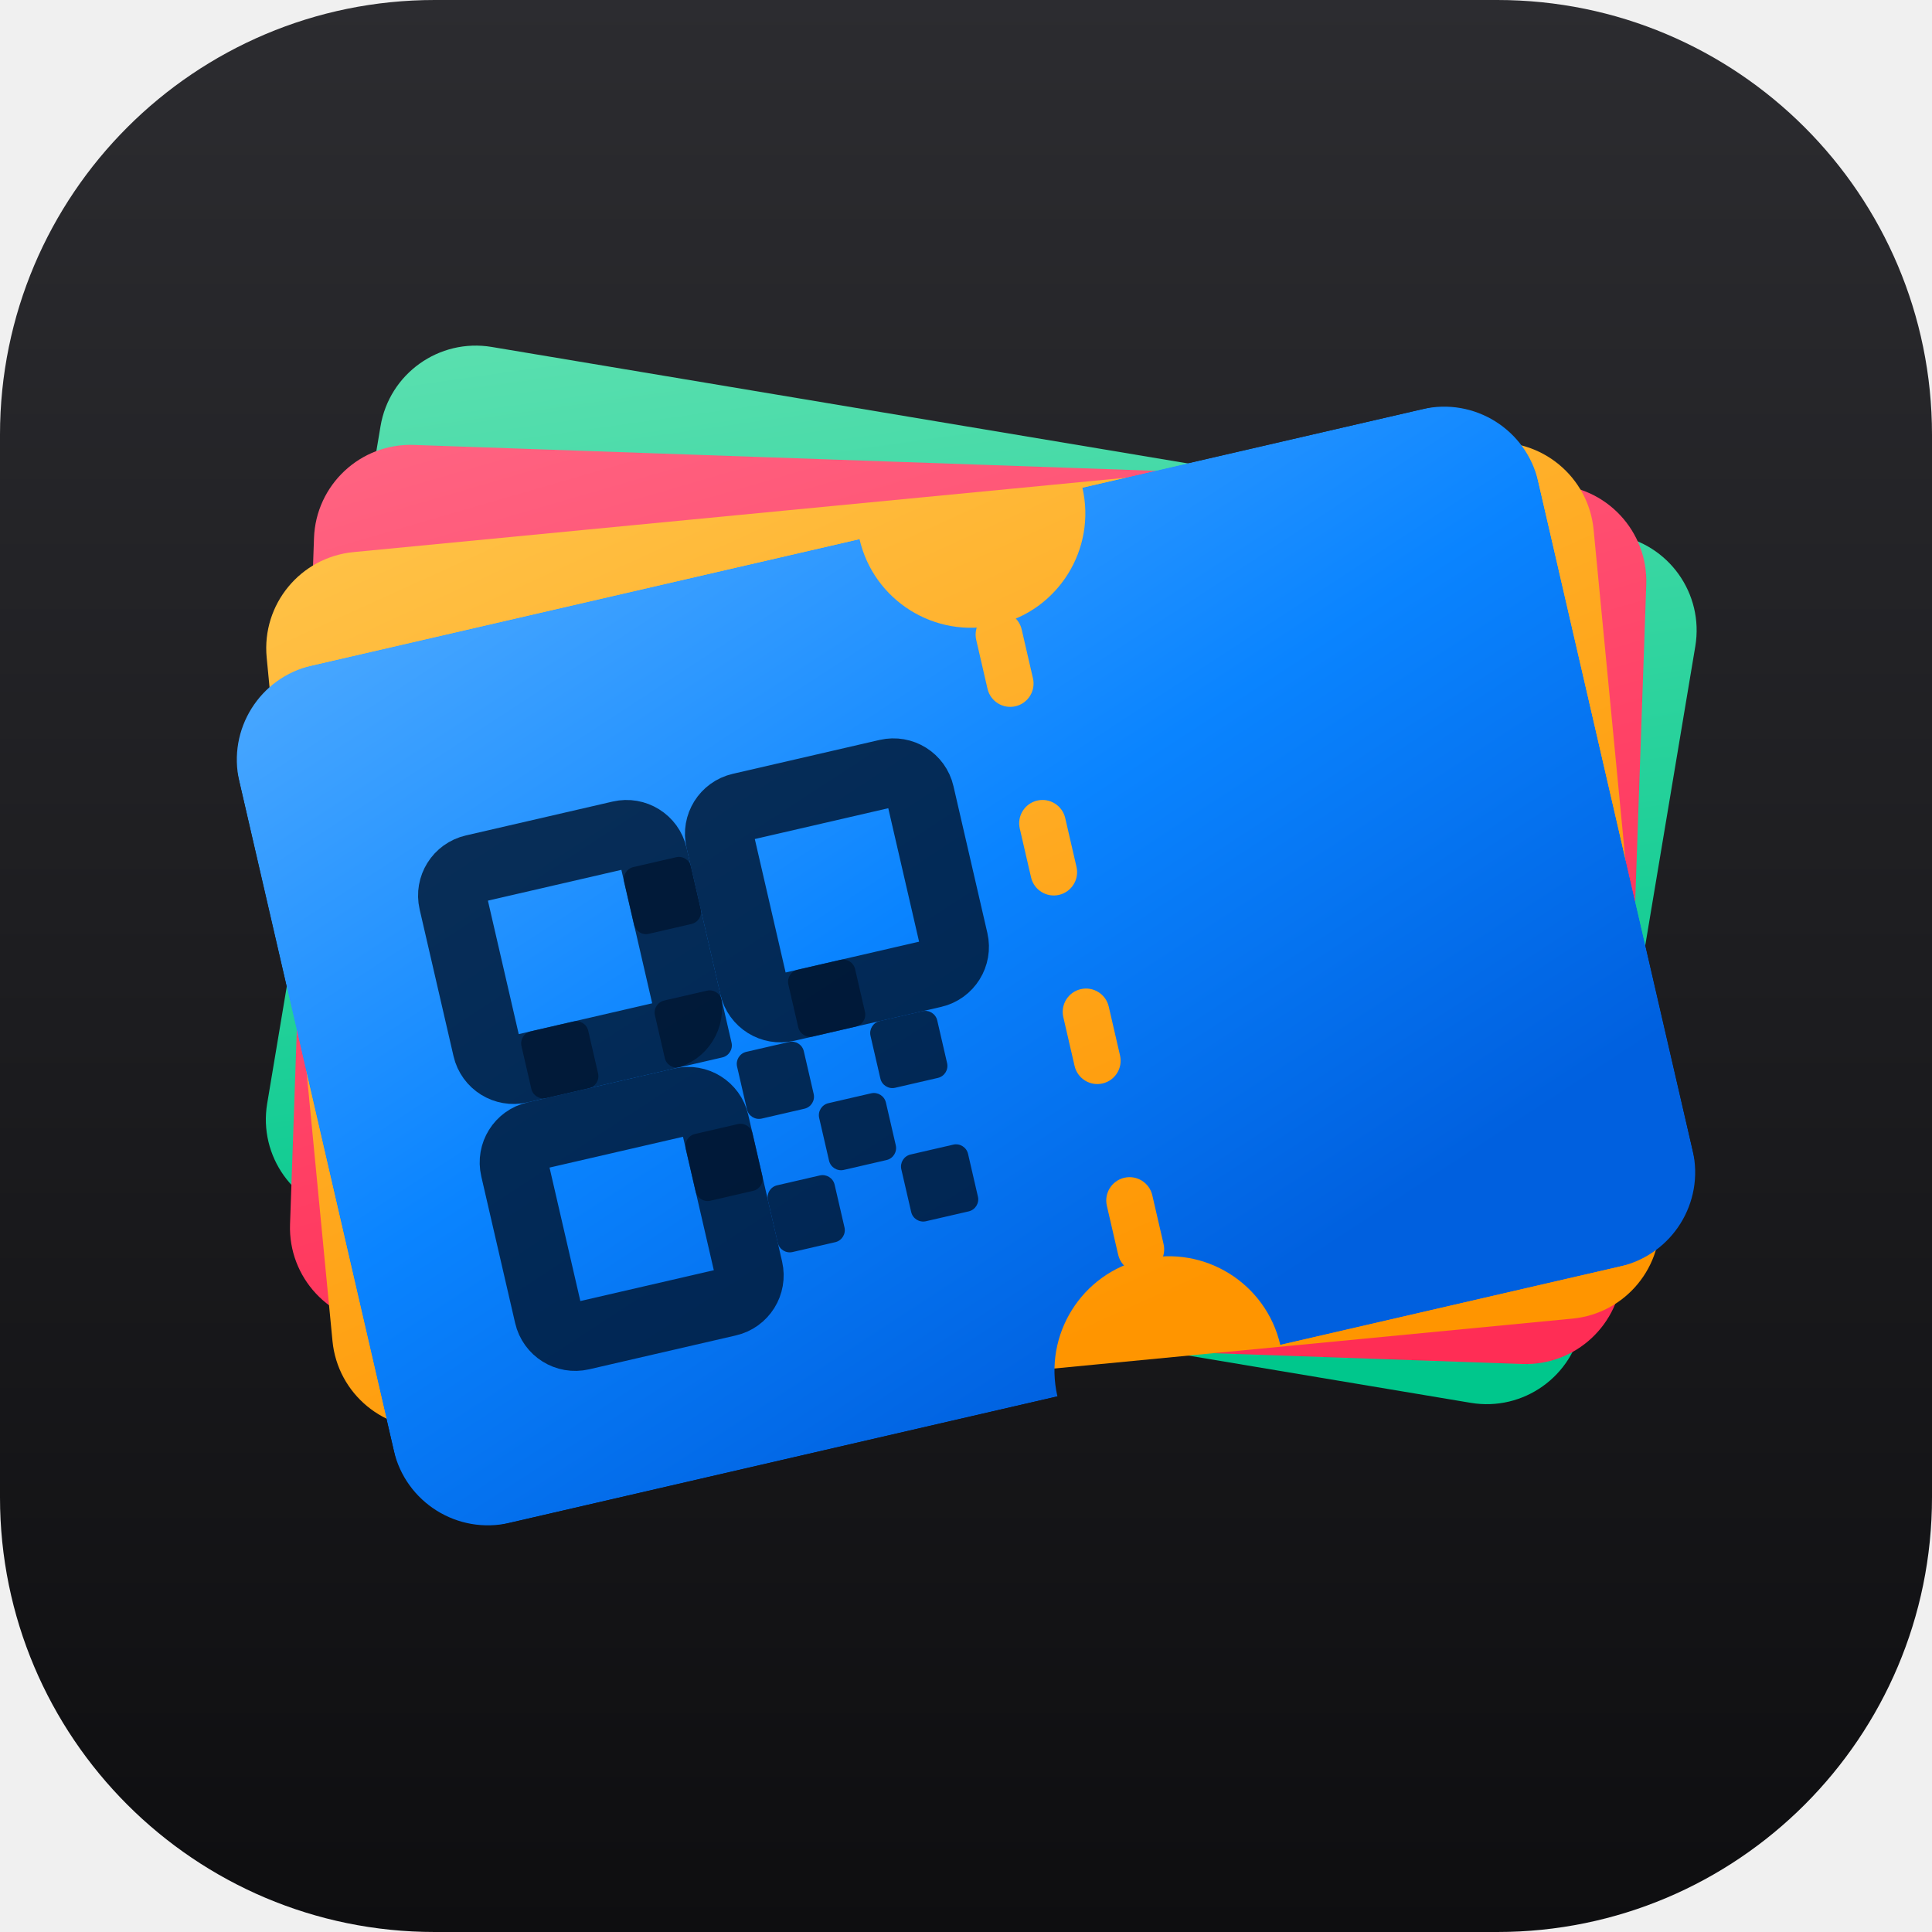
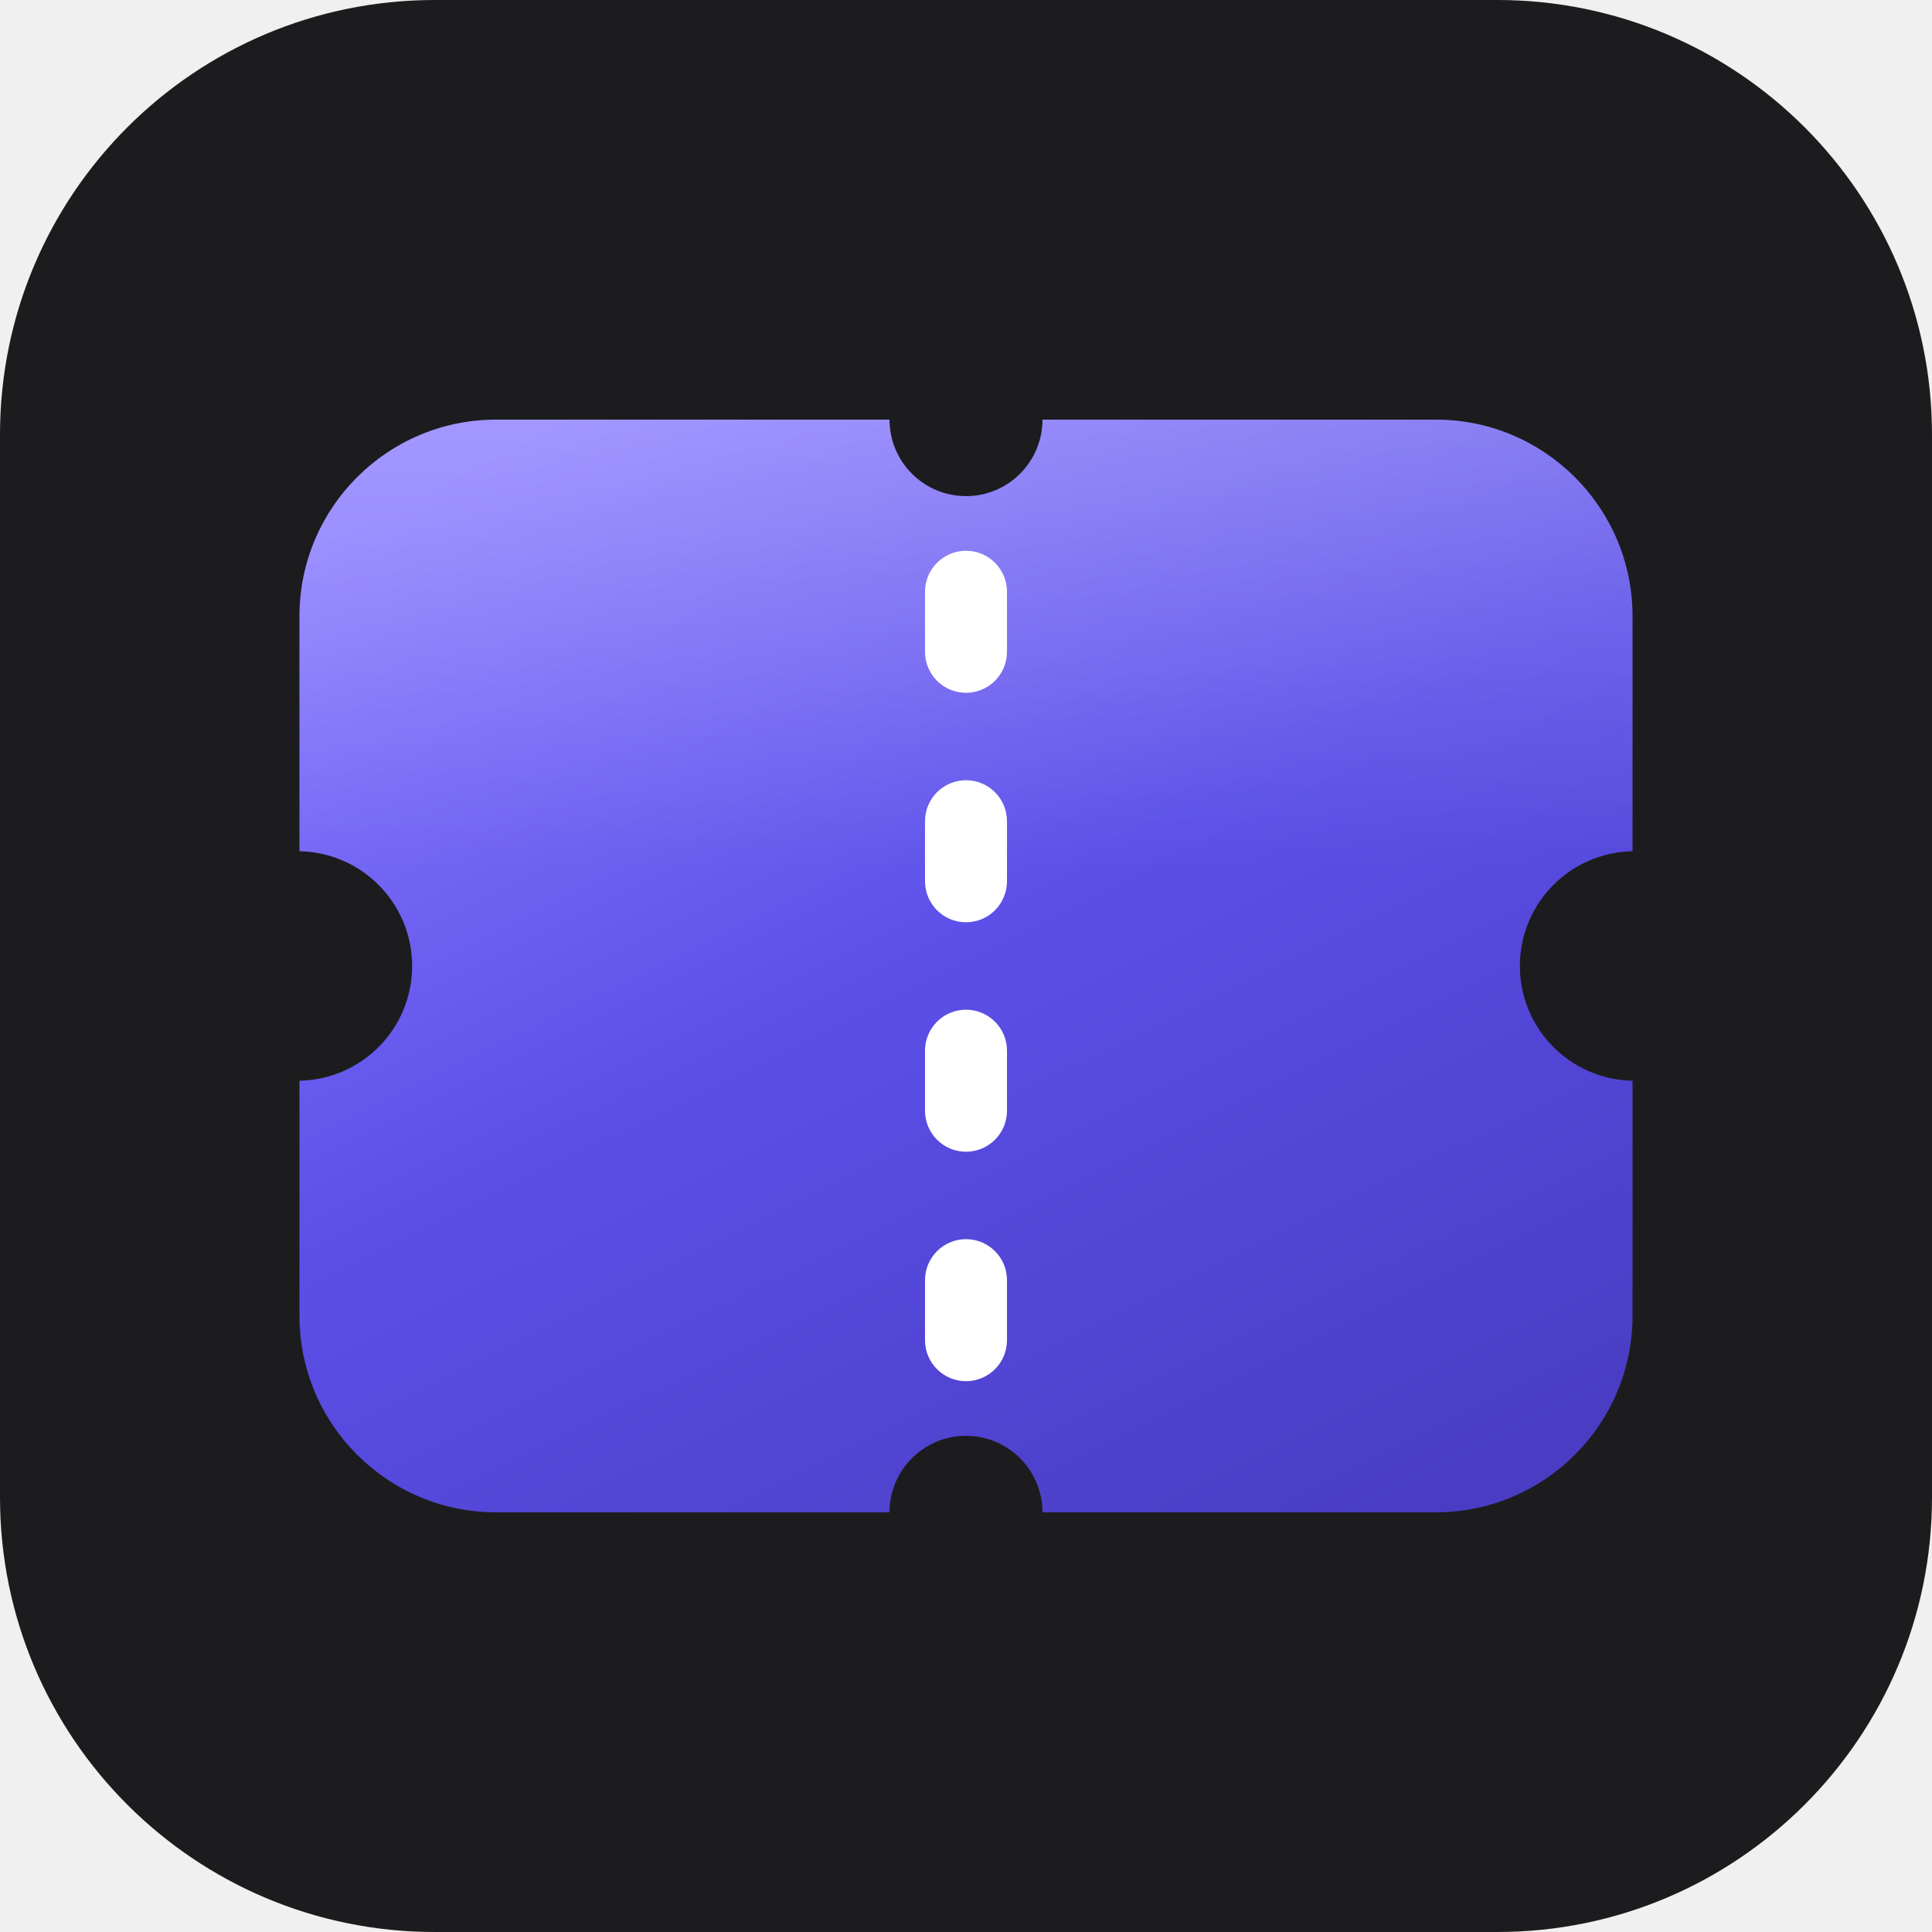
<svg xmlns="http://www.w3.org/2000/svg" width="512" height="512" viewBox="0 0 512 512" role="img" aria-label="Stub">
  <defs>
-     <linearGradient id="s993mkjoa" x1="0" y1="0" x2="0.55" y2="1">
-       <stop offset="0%" stop-color="#4aa8ff" />
-       <stop offset="52%" stop-color="#0a84ff" />
-       <stop offset="100%" stop-color="#0060df" />
+     <linearGradient id="sfkd8w69f" x1="0.2" y1="0" x2="0.8" y2="1">
+       <stop offset="0%" stop-color="#8B7CFF" />
+       <stop offset="48%" stop-color="#5B4FE8" />
+       <stop offset="100%" stop-color="#4A3DC4" />
    </linearGradient>
-     <linearGradient id="s993mkjob" x1="0" y1="0" x2="0.5" y2="1">
-       <stop offset="0%" stop-color="#ffc247" />
-       <stop offset="100%" stop-color="#ff9500" />
+     <linearGradient id="sfkd8w69s" x1="0" y1="0" x2="0" y2="1">
+       <stop offset="0%" stop-color="#fff" stop-opacity="0.40" />
+       <stop offset="45%" stop-color="#fff" stop-opacity="0" />
    </linearGradient>
-     <linearGradient id="s993mkjoc" x1="0" y1="0" x2="0.5" y2="1">
-       <stop offset="0%" stop-color="#ff6482" />
-       <stop offset="100%" stop-color="#ff2d55" />
-     </linearGradient>
-     <linearGradient id="s993mkjod" x1="0" y1="0" x2="0.5" y2="1">
-       <stop offset="0%" stop-color="#5ce0b0" />
-       <stop offset="100%" stop-color="#00c78c" />
-     </linearGradient>
-     <linearGradient id="s993mkjot" x1="0" y1="0" x2="0" y2="1">
-       <stop offset="0%" stop-color="#2c2c30" />
-       <stop offset="100%" stop-color="#0e0e10" />
-     </linearGradient>
-     <mask id="ms993mkjof">
-       <rect x="-273.9" y="-93.7" width="1059.8" height="699.5" fill="#000" />
-       <rect x="79.36" y="139.42" width="353.28" height="233.16" rx="25.60" fill="#fff" />
-       <circle cx="284.26" cy="139.42" r="30.31" fill="#000" />
-       <circle cx="284.26" cy="372.58" r="30.31" fill="#000" />
-       <rect x="278.08" y="166.23" width="12.36" height="25.65" rx="6.18" fill="#000" />
-       <rect x="278.08" y="217.53" width="12.36" height="25.65" rx="6.18" fill="#000" />
-       <rect x="278.08" y="268.82" width="12.36" height="25.65" rx="6.18" fill="#000" />
-       <rect x="278.08" y="320.12" width="12.36" height="25.65" rx="6.18" fill="#000" />
-     </mask>
+     <clipPath id="sfkd8w69c">
+       <path d="M 52.12 0 L 156.37 0 A 20.27 20.27 0 0 0 196.91 0 L 301.16 0 A 52.12 52.12 0 0 1 353.28 52.12 L 353.28 114.38 A 30.41 30.41 0 0 0 353.28 175.19 L 353.28 237.45 A 52.12 52.12 0 0 1 301.16 289.57 L 196.91 289.57 A 20.27 20.27 0 0 0 156.37 289.57 L 52.12 289.57 A 52.12 52.12 0 0 1 0 237.45 L 0 175.19 A 30.41 30.41 0 0 0 0 114.38 L 0 52.12 A 52.12 52.12 0 0 1 52.12 0 Z" transform="translate(79.36 111.21)" />
+     </clipPath>
  </defs>
-   <rect width="512" height="512" rx="115.2" fill="url(#s993mkjot)" />
-   <g transform="rotate(9.50 256.0 256.0)">
-     <rect x="79.36" y="114.94" width="353.28" height="233.16" rx="25.60" fill="url(#s993mkjod)" />
+   <rect width="512" height="512" rx="115.2" fill="#1c1c1e" />
+   <g transform="translate(79.36 111.21)">
+     <path d="M 52.12 0 L 156.37 0 A 20.27 20.27 0 0 0 196.91 0 L 301.16 0 A 52.12 52.12 0 0 1 353.28 52.12 L 353.28 114.38 A 30.41 30.41 0 0 0 353.28 175.19 L 353.28 237.45 A 52.12 52.12 0 0 1 301.16 289.57 L 196.91 289.57 A 20.27 20.27 0 0 0 156.37 289.57 L 52.12 289.57 A 52.12 52.12 0 0 1 0 237.45 L 0 175.19 A 30.41 30.41 0 0 0 0 114.38 L 0 52.12 A 52.12 52.12 0 0 1 52.12 0 Z" fill="url(#sfkd8w69f)" />
  </g>
-   <g transform="rotate(2.00 256.0 256.0)">
-     <rect x="79.36" y="123.10" width="353.28" height="233.16" rx="25.60" fill="url(#s993mkjoc)" />
+   <g clip-path="url(#sfkd8w69c)">
+     <rect width="512" height="512" fill="url(#sfkd8w69s)" />
  </g>
-   <g transform="rotate(-5.50 256.0 256.0)">
-     <rect x="79.36" y="131.26" width="353.28" height="233.16" rx="25.60" fill="url(#s993mkjob)" />
-   </g>
-   <g transform="rotate(-13.00 256.0 256.0)" mask="url(#ms993mkjof)">
-     <rect x="79.36" y="139.42" width="353.28" height="233.16" fill="url(#s993mkjoa)" />
-   </g>
-   <g transform="rotate(-13 256.0 256.0)">
-     <g>
-       <rect x="127.37" y="201.55" width="54.45" height="54.45" rx="7.26" fill="none" stroke="rgba(0,22,50,0.82)" stroke-width="18.15" />
-       <rect x="199.96" y="201.55" width="54.45" height="54.45" rx="7.26" fill="none" stroke="rgba(0,22,50,0.82)" stroke-width="18.15" />
-       <rect x="127.37" y="274.15" width="54.45" height="54.45" rx="7.26" fill="none" stroke="rgba(0,22,50,0.82)" stroke-width="18.15" />
-       <rect x="190.89" y="265.07" width="18.15" height="18.15" rx="3.27" fill="rgba(0,22,50,0.82)" />
-       <rect x="227.18" y="265.07" width="18.15" height="18.15" rx="3.27" fill="rgba(0,22,50,0.82)" />
-       <rect x="190.89" y="301.37" width="18.15" height="18.15" rx="3.27" fill="rgba(0,22,50,0.82)" />
-       <rect x="227.18" y="301.37" width="18.15" height="18.15" rx="3.27" fill="rgba(0,22,50,0.82)" />
-       <rect x="209.03" y="283.22" width="18.15" height="18.15" rx="3.27" fill="rgba(0,22,50,0.82)" />
-       <rect x="172.74" y="210.63" width="18.15" height="18.15" rx="3.27" fill="rgba(0,22,50,0.82)" />
-       <rect x="172.74" y="246.93" width="18.15" height="18.15" rx="3.27" fill="rgba(0,22,50,0.82)" />
-       <rect x="172.74" y="283.22" width="18.15" height="18.15" rx="3.27" fill="rgba(0,22,50,0.82)" />
-       <rect x="136.44" y="246.93" width="18.15" height="18.15" rx="3.27" fill="rgba(0,22,50,0.82)" />
-       <rect x="209.03" y="246.93" width="18.15" height="18.15" rx="3.27" fill="rgba(0,22,50,0.82)" />
-     </g>
+   <g transform="translate(79.36 111.21)">
+     <rect x="165.78" y="34.75" width="21.72" height="37.64" rx="10.86" fill="#ffffff" />
+     <rect x="165.78" y="95.56" width="21.72" height="37.64" rx="10.86" fill="#ffffff" />
+     <rect x="165.78" y="156.37" width="21.72" height="37.64" rx="10.86" fill="#ffffff" />
+     <rect x="165.78" y="217.18" width="21.72" height="37.64" rx="10.86" fill="#ffffff" />
  </g>
</svg>
